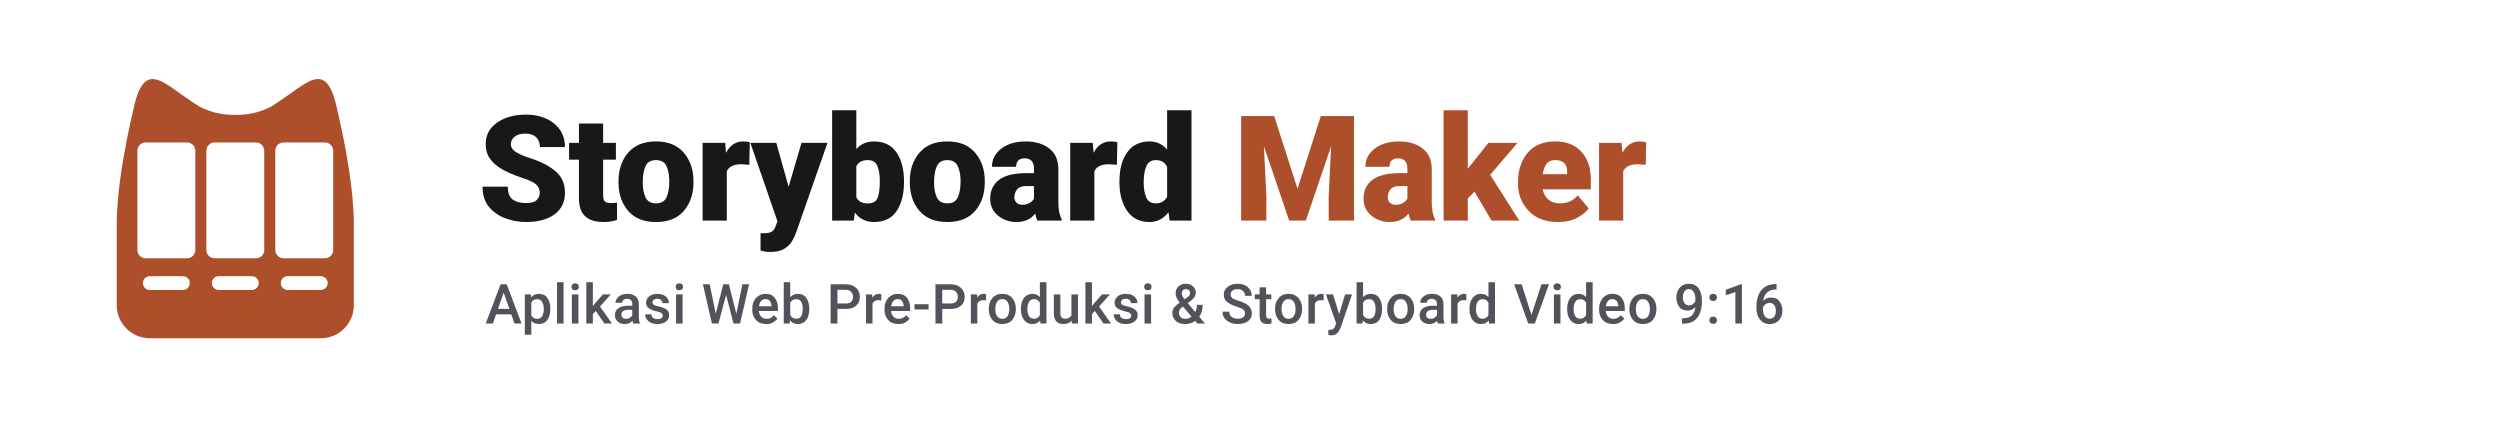
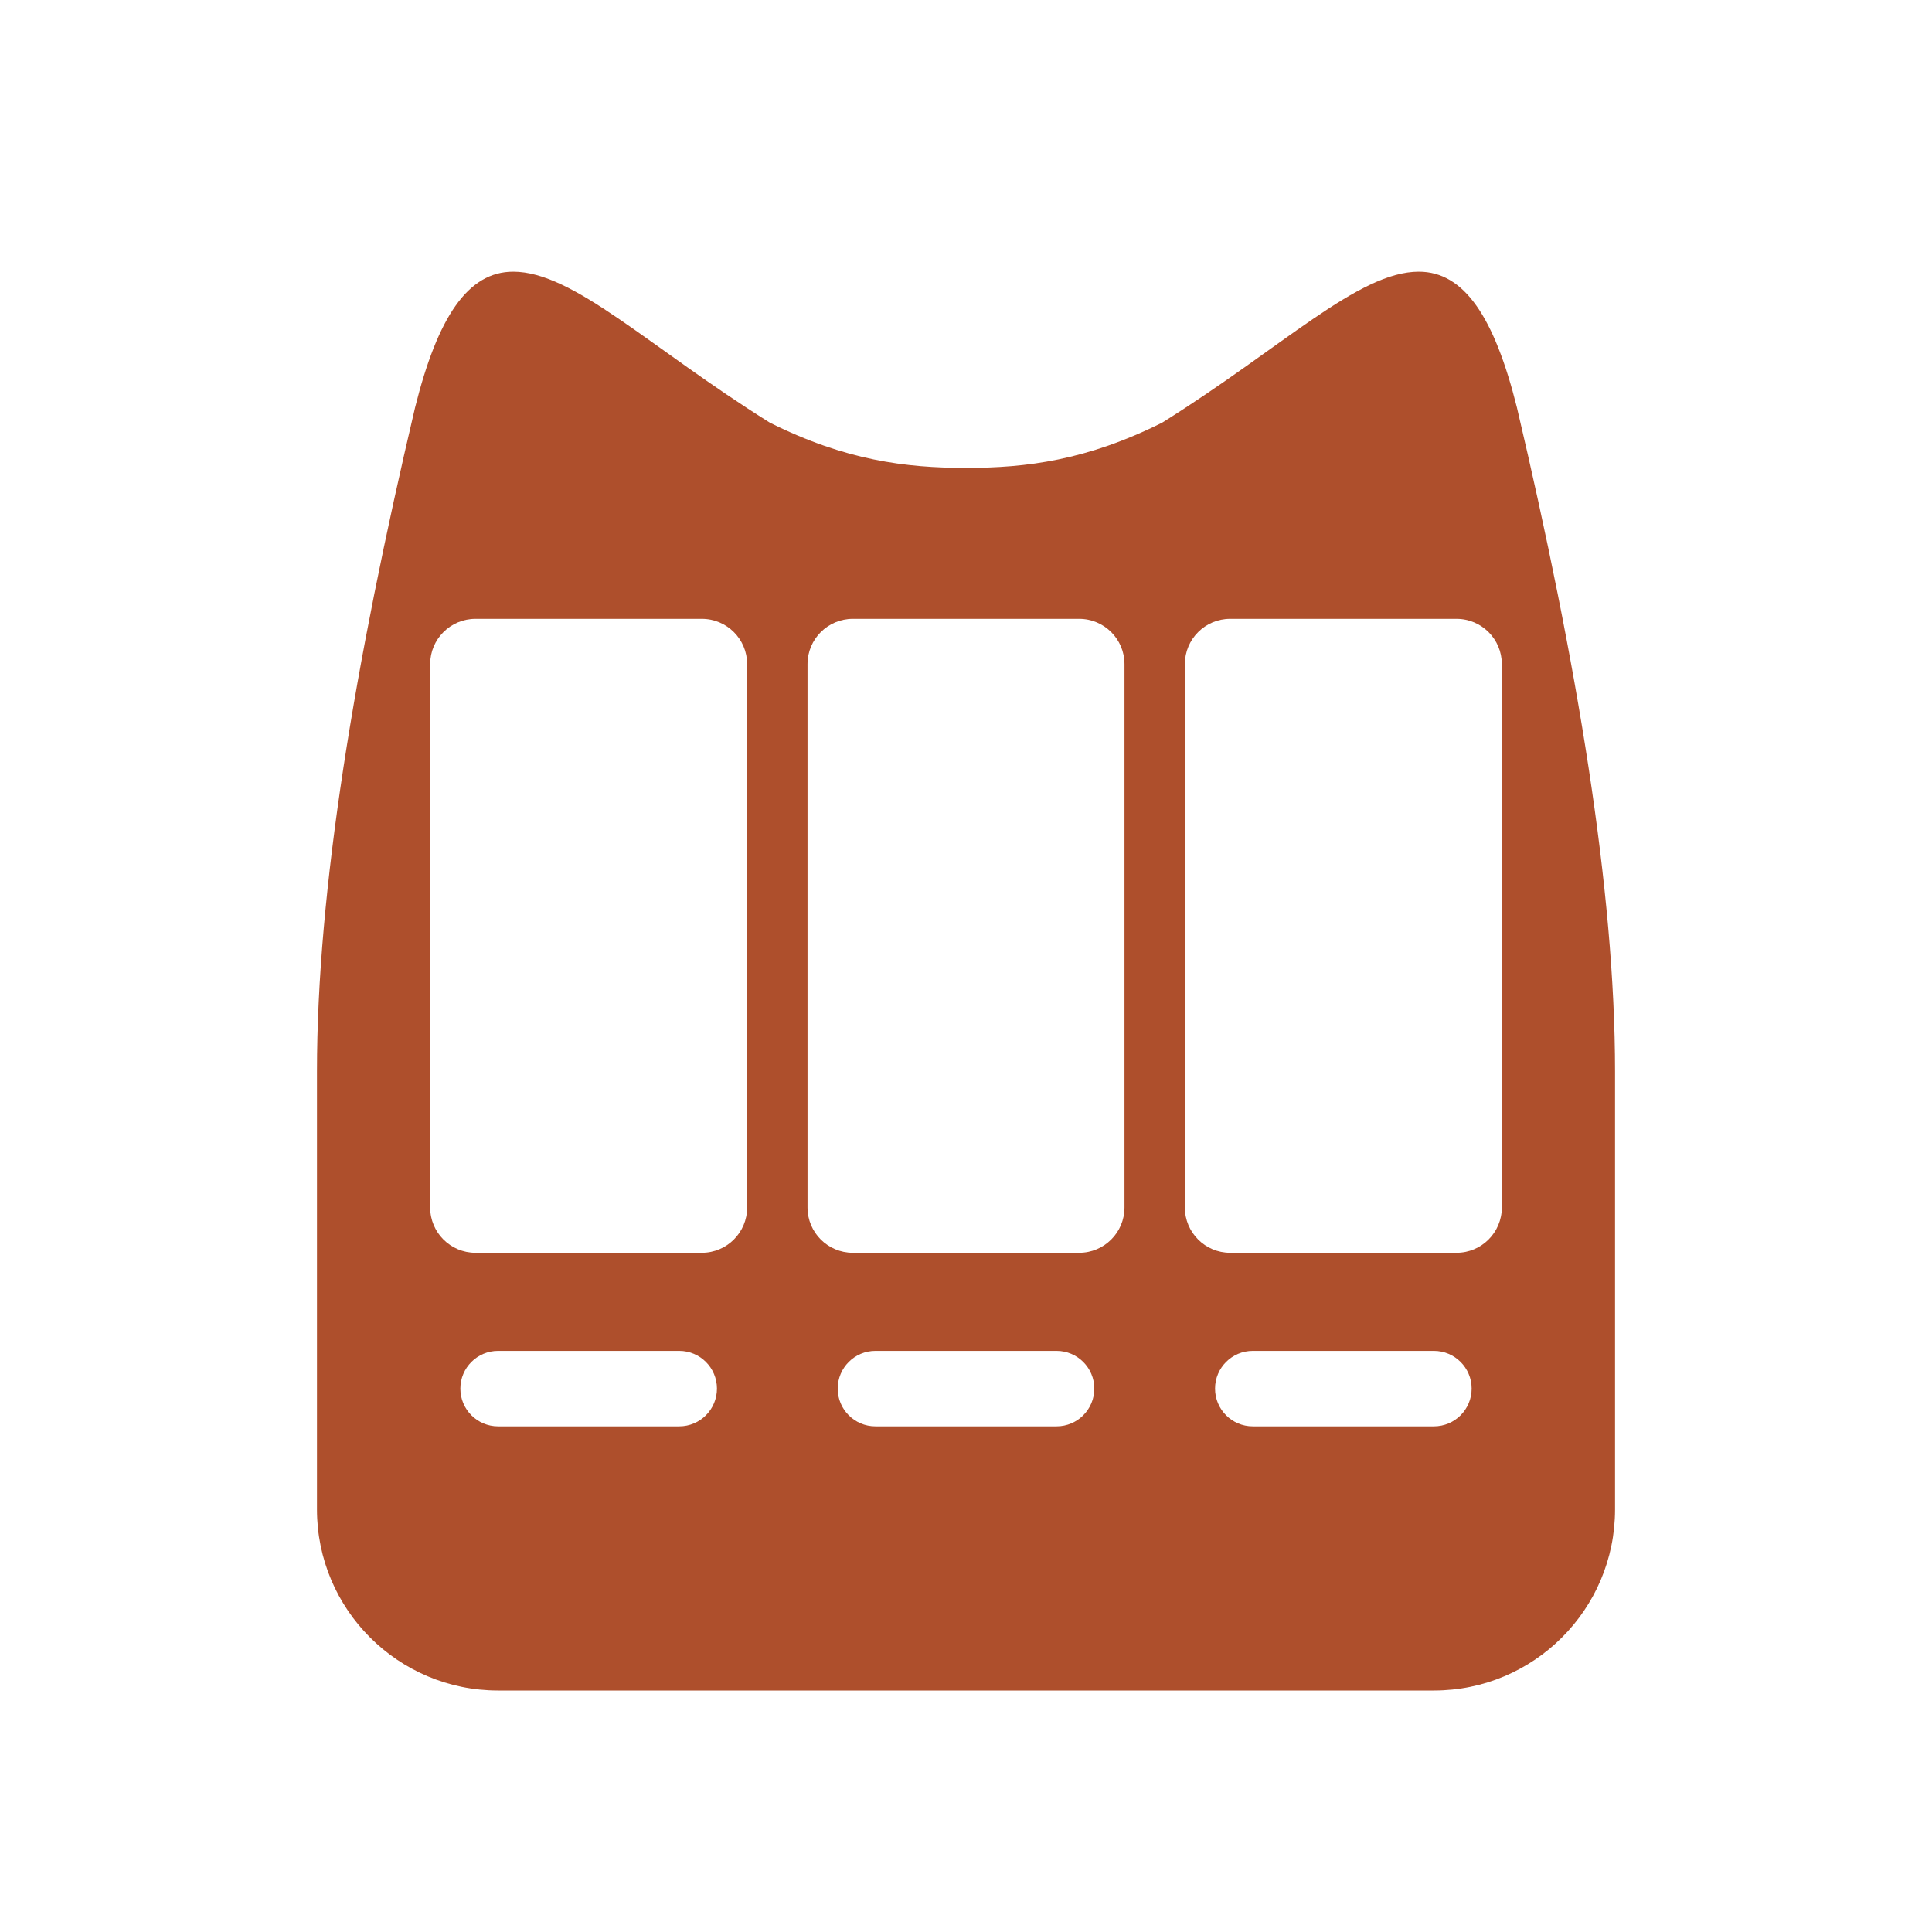
- <svg xmlns="http://www.w3.org/2000/svg" viewBox="0 0 680 120" width="680" height="120">
-   <g transform="translate(16, 8) scale(0.375)">
-     <path fill="#AE4F2C" fill-rule="evenodd" d="     M 68 36     C 76 36 86 46 102 56     C 112 61 120 62 128 62     C 136 62 144 61 154 56     C 170 46 180 36 188 36     C 194 36 198 42 201 54     C 209 88 214 118 214 142     L 214 200     C 214 213.25 203.25 224 190 224     L 66 224     C 52.75 224 42 213.25 42 200     L 42 142     C 42 118 47 88 55 54     C 58 42 62 36 68 36     Z     M 57 88     A 6 6 0 0 1 63 82     L 93 82     A 6 6 0 0 1 99 88     L 99 160     A 6 6 0 0 1 93 166     L 63 166     A 6 6 0 0 1 57 160     Z     M 107 88     A 6 6 0 0 1 113 82     L 143 82     A 6 6 0 0 1 149 88     L 149 160     A 6 6 0 0 1 143 166     L 113 166     A 6 6 0 0 1 107 160     Z     M 157 88     A 6 6 0 0 1 163 82     L 193 82     A 6 6 0 0 1 199 88     L 199 160     A 6 6 0 0 1 193 166     L 163 166     A 6 6 0 0 1 157 160     Z     M 61 184     A 5 5 0 0 1 66 179     L 90 179     A 5 5 0 0 1 95 184     A 5 5 0 0 1 90 189     L 66 189     A 5 5 0 0 1 61 184     Z     M 111 184     A 5 5 0 0 1 116 179     L 140 179     A 5 5 0 0 1 145 184     A 5 5 0 0 1 140 189     L 116 189     A 5 5 0 0 1 111 184     Z     M 161 184     A 5 5 0 0 1 166 179     L 190 179     A 5 5 0 0 1 195 184     A 5 5 0 0 1 190 189     L 166 189     A 5 5 0 0 1 161 184     Z   " />
-   </g>
-   <text x="130" y="60" font-family="-apple-system, BlinkMacSystemFont, 'Segoe UI', Roboto, 'Inter', sans-serif" font-weight="800" font-size="40" fill="#18181B" letter-spacing="-0.5">Storyboard <tspan fill="#AE4F2C">Maker</tspan>
-   </text>
-   <text x="132" y="88" font-family="-apple-system, BlinkMacSystemFont, 'Segoe UI', Roboto, 'Inter', sans-serif" font-weight="500" font-size="15" fill="#52525B" letter-spacing="0.2">Aplikasi Web Pre-Produksi &amp; Storyboard Video 9:16</text>
+ <svg xmlns="http://www.w3.org/2000/svg" viewBox="0 0 256 256" width="256" height="256">
+   <path fill="#AE4F2C" fill-rule="evenodd" d="     M 68 36     C 76 36 86 46 102 56     C 112 61 120 62 128 62     C 136 62 144 61 154 56     C 170 46 180 36 188 36     C 194 36 198 42 201 54     C 209 88 214 118 214 142     L 214 200     C 214 213.25 203.25 224 190 224     L 66 224     C 52.75 224 42 213.25 42 200     L 42 142     C 42 118 47 88 55 54     C 58 42 62 36 68 36     Z     M 57 88     A 6 6 0 0 1 63 82     L 93 82     A 6 6 0 0 1 99 88     L 99 160     A 6 6 0 0 1 93 166     L 63 166     A 6 6 0 0 1 57 160     Z     M 107 88     A 6 6 0 0 1 113 82     L 143 82     A 6 6 0 0 1 149 88     L 149 160     A 6 6 0 0 1 143 166     L 113 166     A 6 6 0 0 1 107 160     Z     M 157 88     A 6 6 0 0 1 163 82     L 193 82     A 6 6 0 0 1 199 88     L 199 160     A 6 6 0 0 1 193 166     L 163 166     A 6 6 0 0 1 157 160     Z     M 61 184     A 5 5 0 0 1 66 179     L 90 179     A 5 5 0 0 1 95 184     A 5 5 0 0 1 90 189     L 66 189     A 5 5 0 0 1 61 184     Z     M 111 184     A 5 5 0 0 1 116 179     L 140 179     A 5 5 0 0 1 145 184     A 5 5 0 0 1 140 189     L 116 189     A 5 5 0 0 1 111 184     Z     M 161 184     A 5 5 0 0 1 166 179     L 190 179     A 5 5 0 0 1 195 184     A 5 5 0 0 1 190 189     L 166 189     A 5 5 0 0 1 161 184     Z   " />
</svg>
